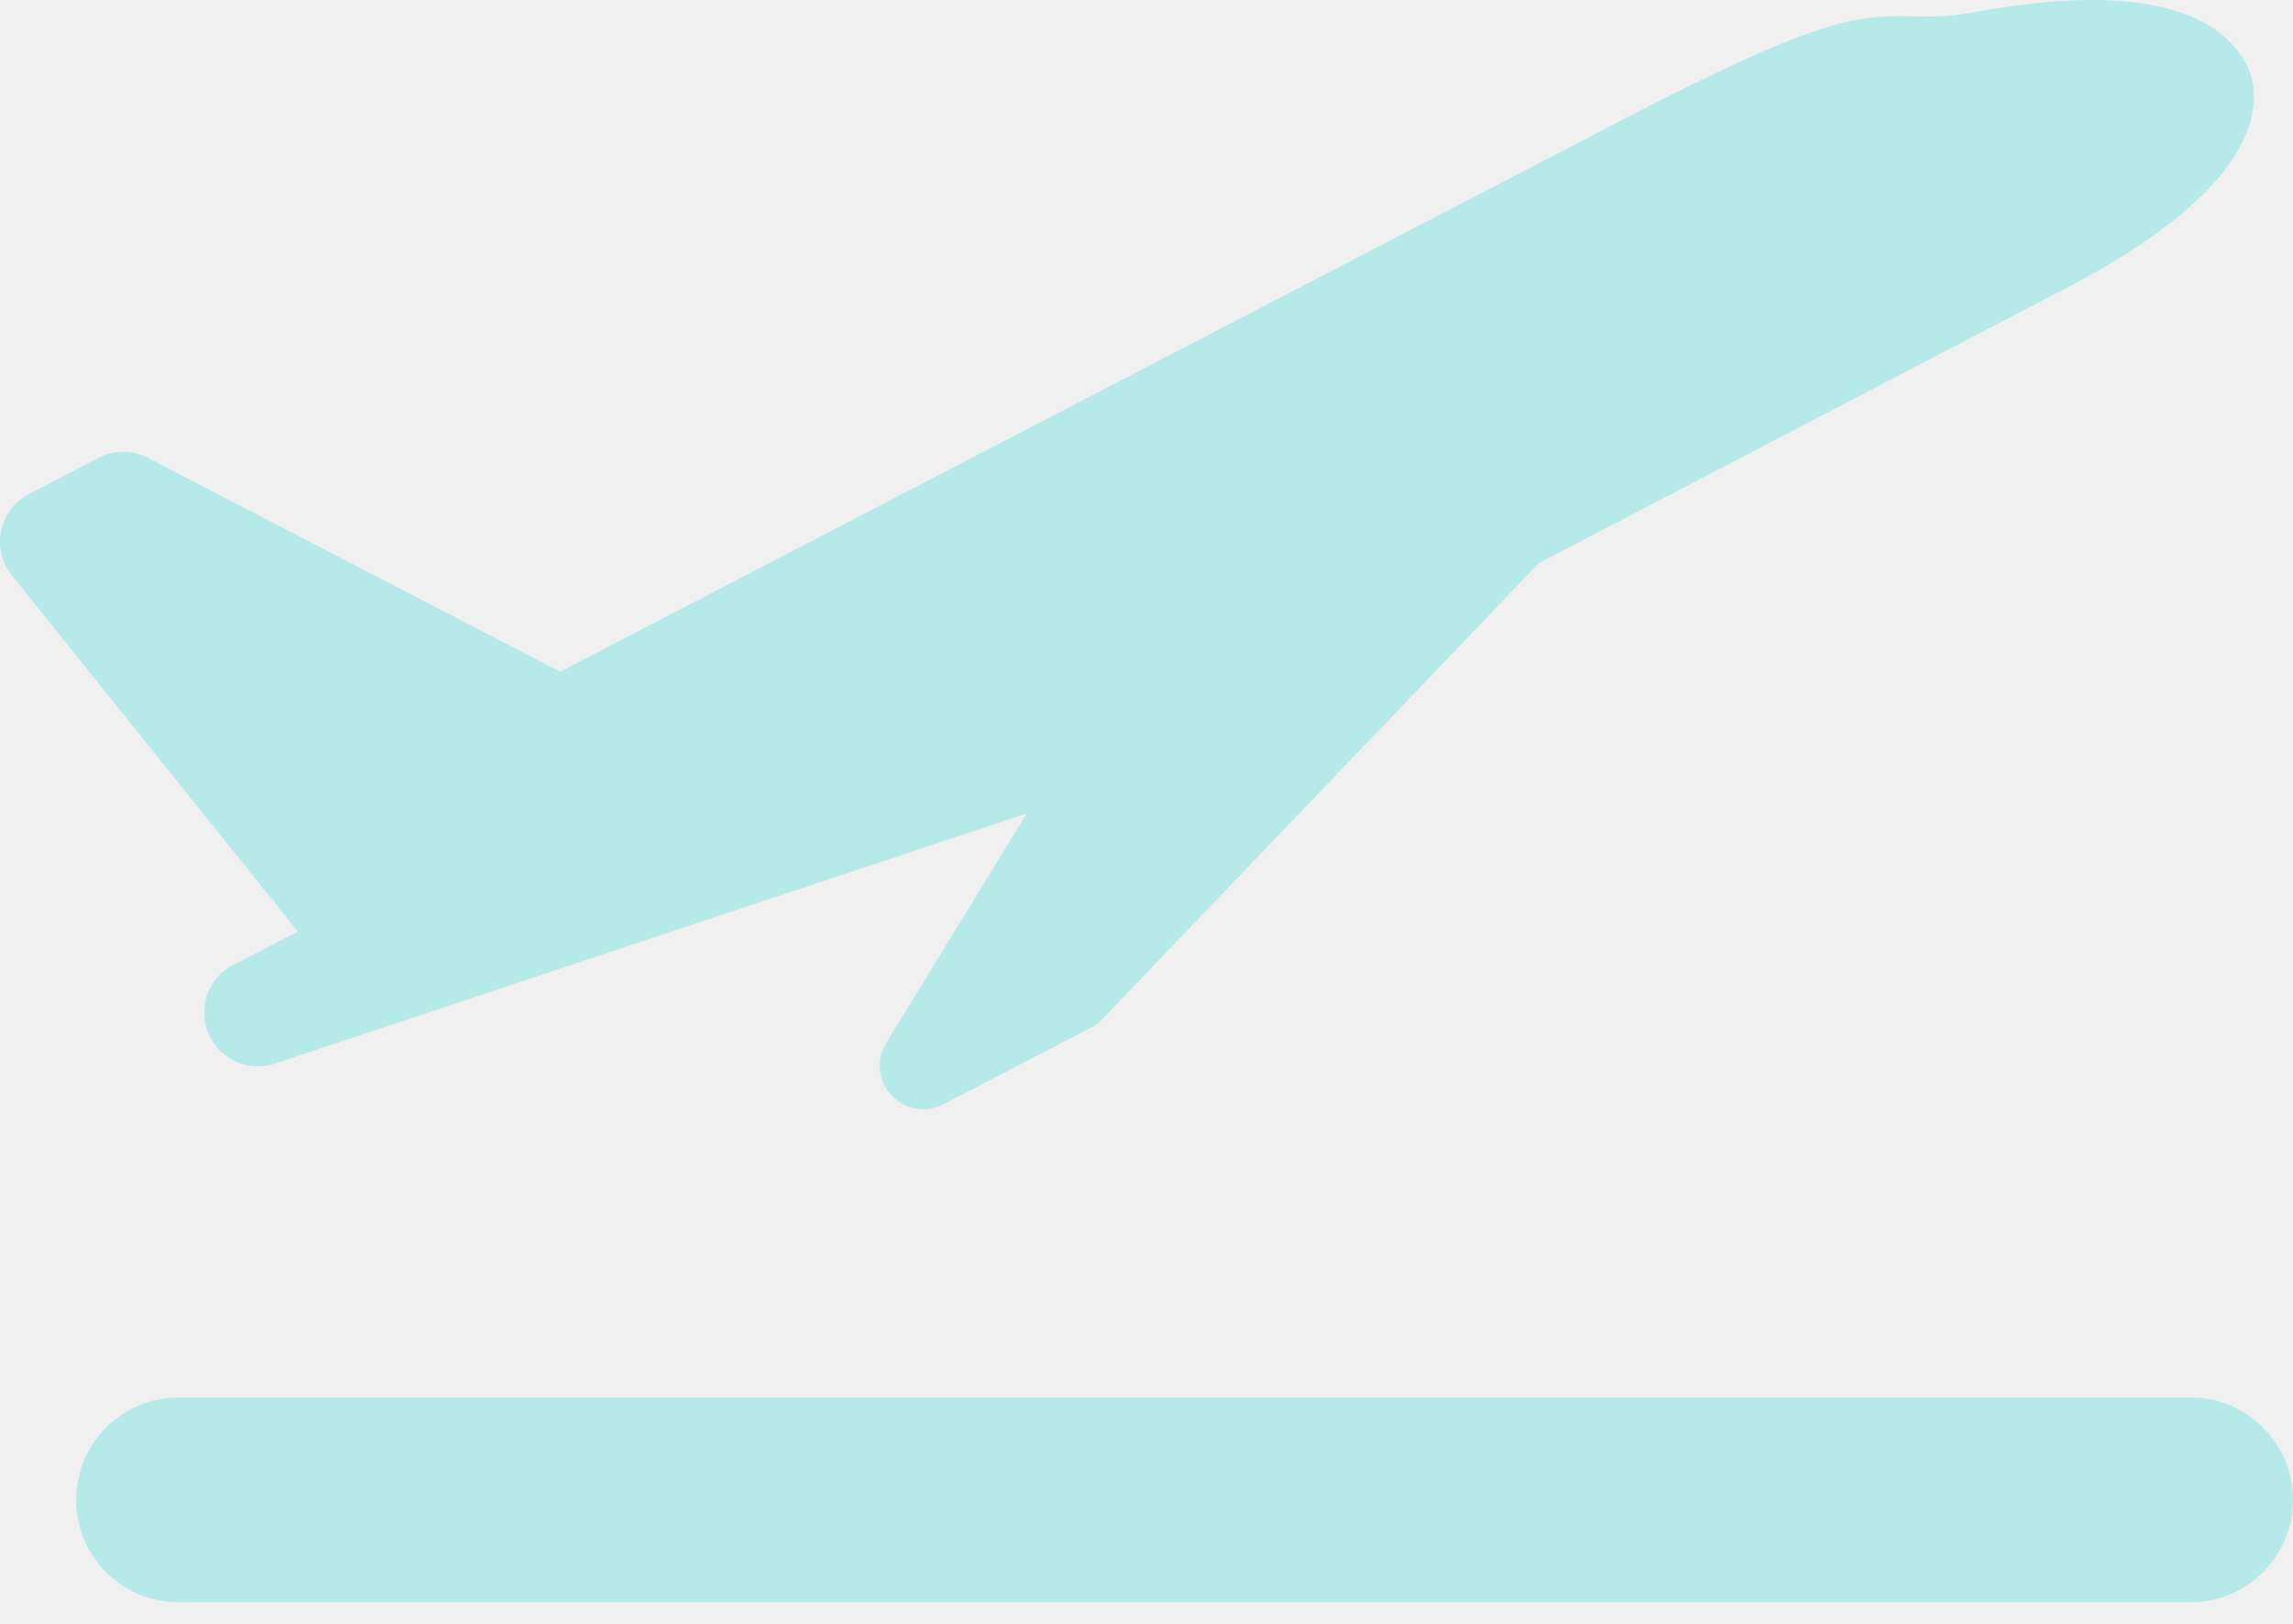
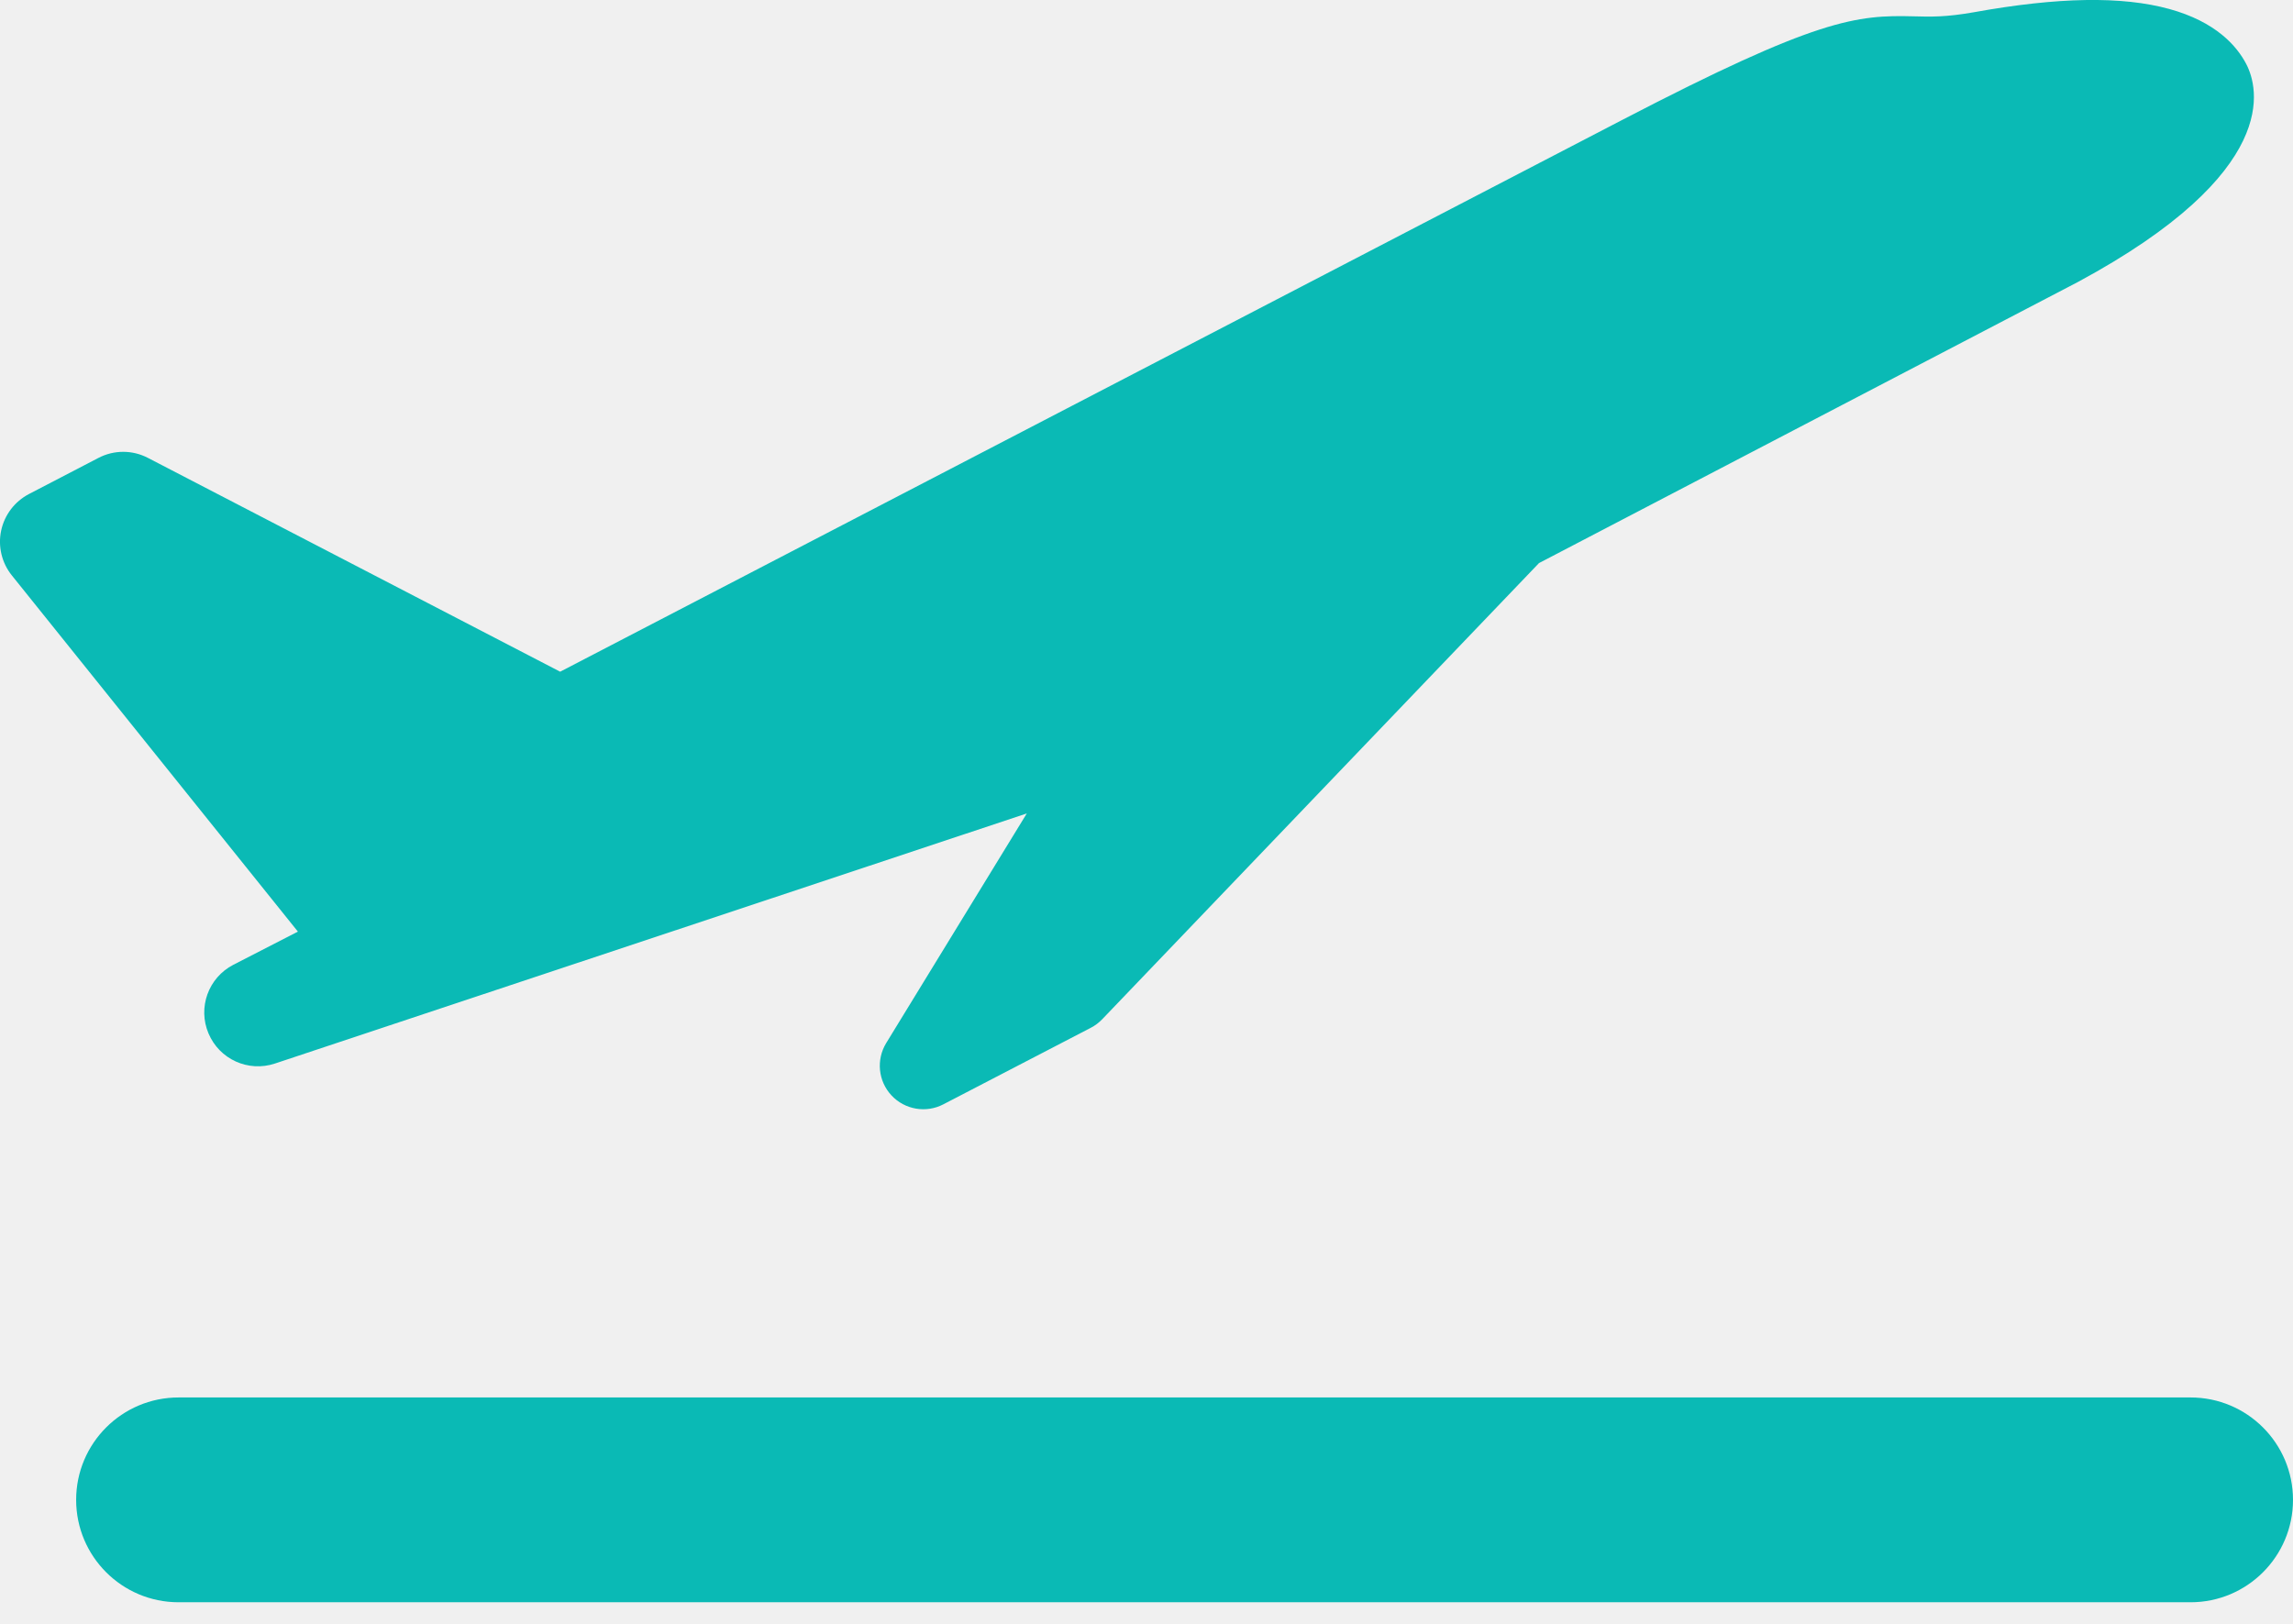
<svg xmlns="http://www.w3.org/2000/svg" width="24" height="17" viewBox="0 0 24 17" fill="none">
-   <path d="M2.443 10.1C2.442 10.1 2.442 10.1 2.441 10.101C2.181 10.236 2.068 10.548 2.182 10.818C2.296 11.09 2.599 11.227 2.878 11.134L10.747 8.516L9.276 10.919C9.169 11.094 9.191 11.318 9.331 11.468C9.47 11.617 9.693 11.656 9.874 11.561L11.417 10.76C11.462 10.737 11.502 10.706 11.537 10.67L16.108 5.895L21.749 2.952C23.885 1.8 23.638 0.915 23.511 0.671C23.413 0.482 23.193 0.228 22.705 0.094C22.21 -0.042 21.541 -0.031 20.661 0.128C20.367 0.18 20.205 0.176 20.033 0.171C19.429 0.155 19.02 0.195 16.986 1.252L5.863 7.032L1.549 4.794C1.386 4.709 1.193 4.709 1.03 4.794L0.303 5.172C0.154 5.25 0.047 5.39 0.012 5.555C-0.023 5.72 0.018 5.892 0.124 6.024L3.118 9.753L2.443 10.1Z" fill="#B6EAE9" />
-   <path d="M22.928 14.63H1.869C1.277 14.63 0.797 15.11 0.797 15.702C0.797 16.294 1.277 16.774 1.869 16.774H22.928C23.52 16.774 24 16.294 24 15.702C24 15.11 23.52 14.63 22.928 14.63Z" fill="#B6EAE9" />
+   <g clip-path="url(#clip0_635_7228)">
+     <path d="M2.443 10.1L2.441 10.101C2.181 10.236 2.068 10.548 2.182 10.818C2.296 11.09 2.599 11.227 2.878 11.134L10.747 8.516L9.276 10.919C9.169 11.094 9.191 11.318 9.331 11.468C9.47 11.617 9.693 11.656 9.874 11.561L11.417 10.76C11.462 10.737 11.502 10.706 11.537 10.67L16.108 5.895L21.749 2.952C23.885 1.8 23.638 0.915 23.511 0.671C23.413 0.482 23.193 0.228 22.705 0.094C22.21 -0.042 21.541 -0.031 20.661 0.128C20.367 0.18 20.205 0.176 20.033 0.171C19.429 0.155 19.02 0.195 16.986 1.252L5.863 7.032L1.549 4.794C1.386 4.709 1.193 4.709 1.03 4.794L0.303 5.172C0.154 5.25 0.047 5.39 0.012 5.555C-0.023 5.72 0.018 5.892 0.124 6.024L3.118 9.753L2.443 10.1Z" fill="#0ABAB5" />
+     <path d="M22.928 14.63H1.869C1.277 14.63 0.797 15.11 0.797 15.702C0.797 16.294 1.277 16.774 1.869 16.774H22.928C23.52 16.774 24 16.294 24 15.702C24 15.11 23.52 14.63 22.928 14.63Z" fill="#0ABAB5" />
+   </g>
+   <defs>
+     <clipPath id="clip0_635_7228">
+       <rect width="24" height="17" fill="white" />
+     </clipPath>
+   </defs>
</svg>
